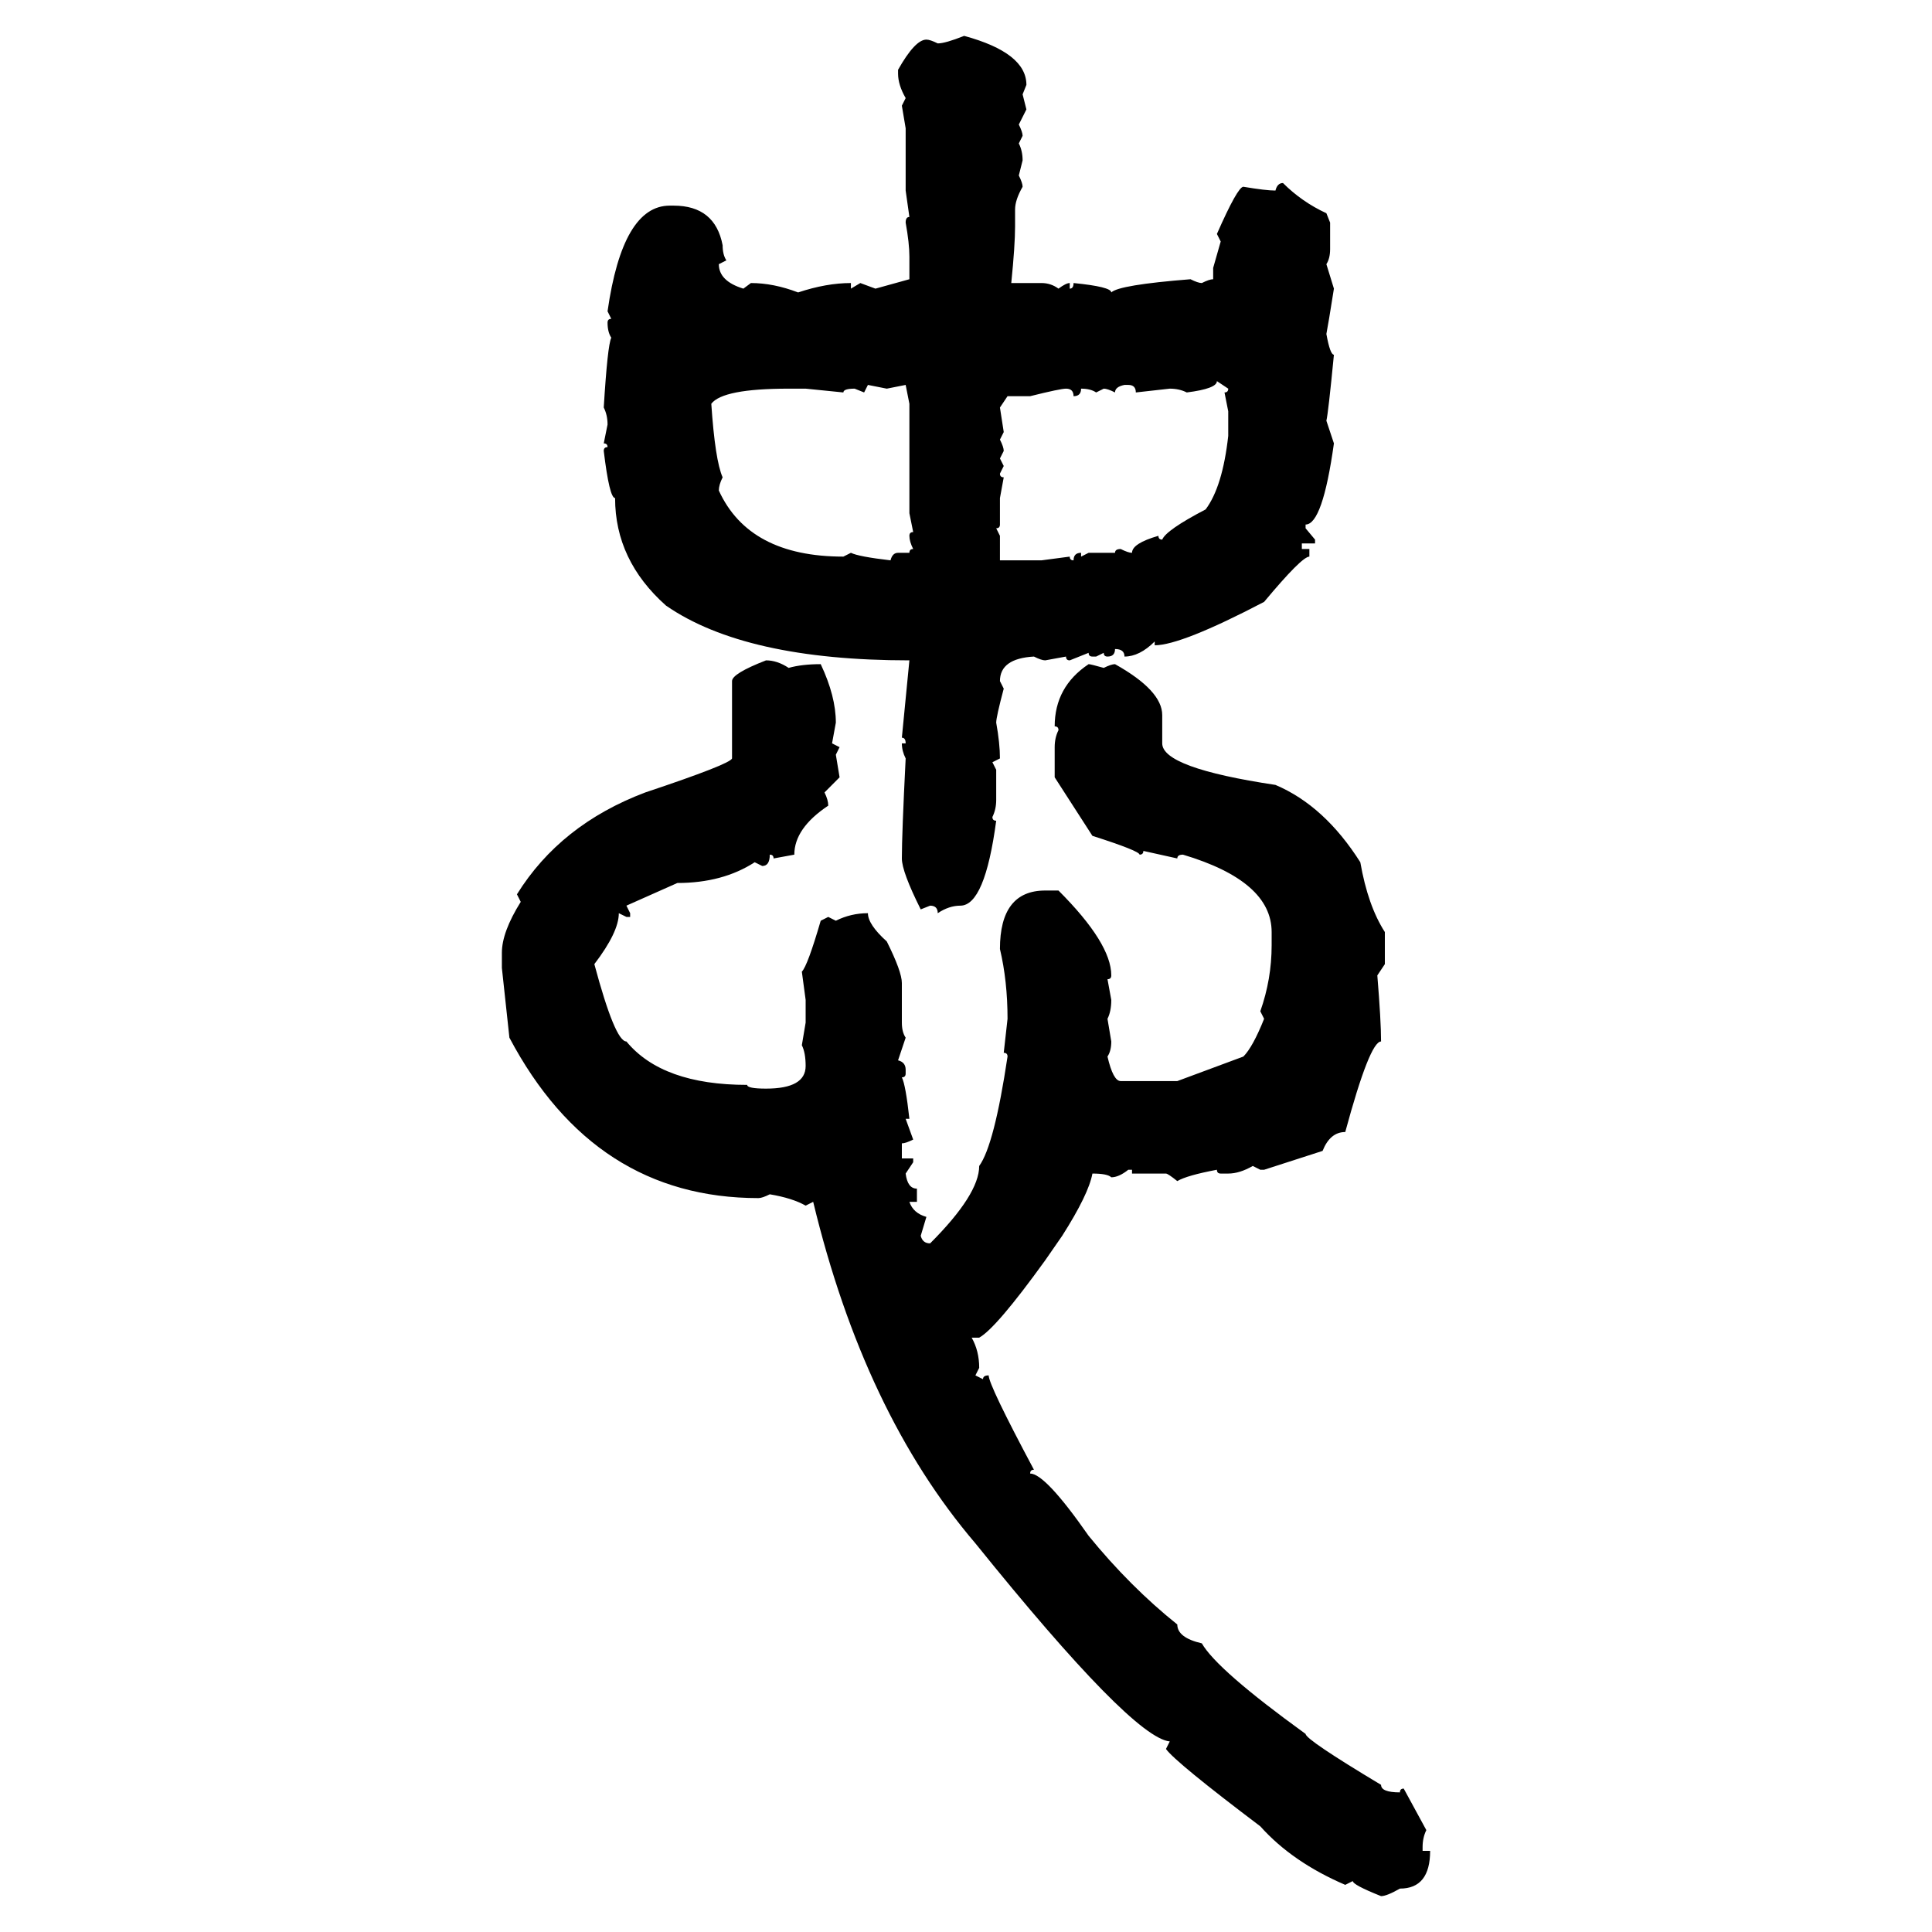
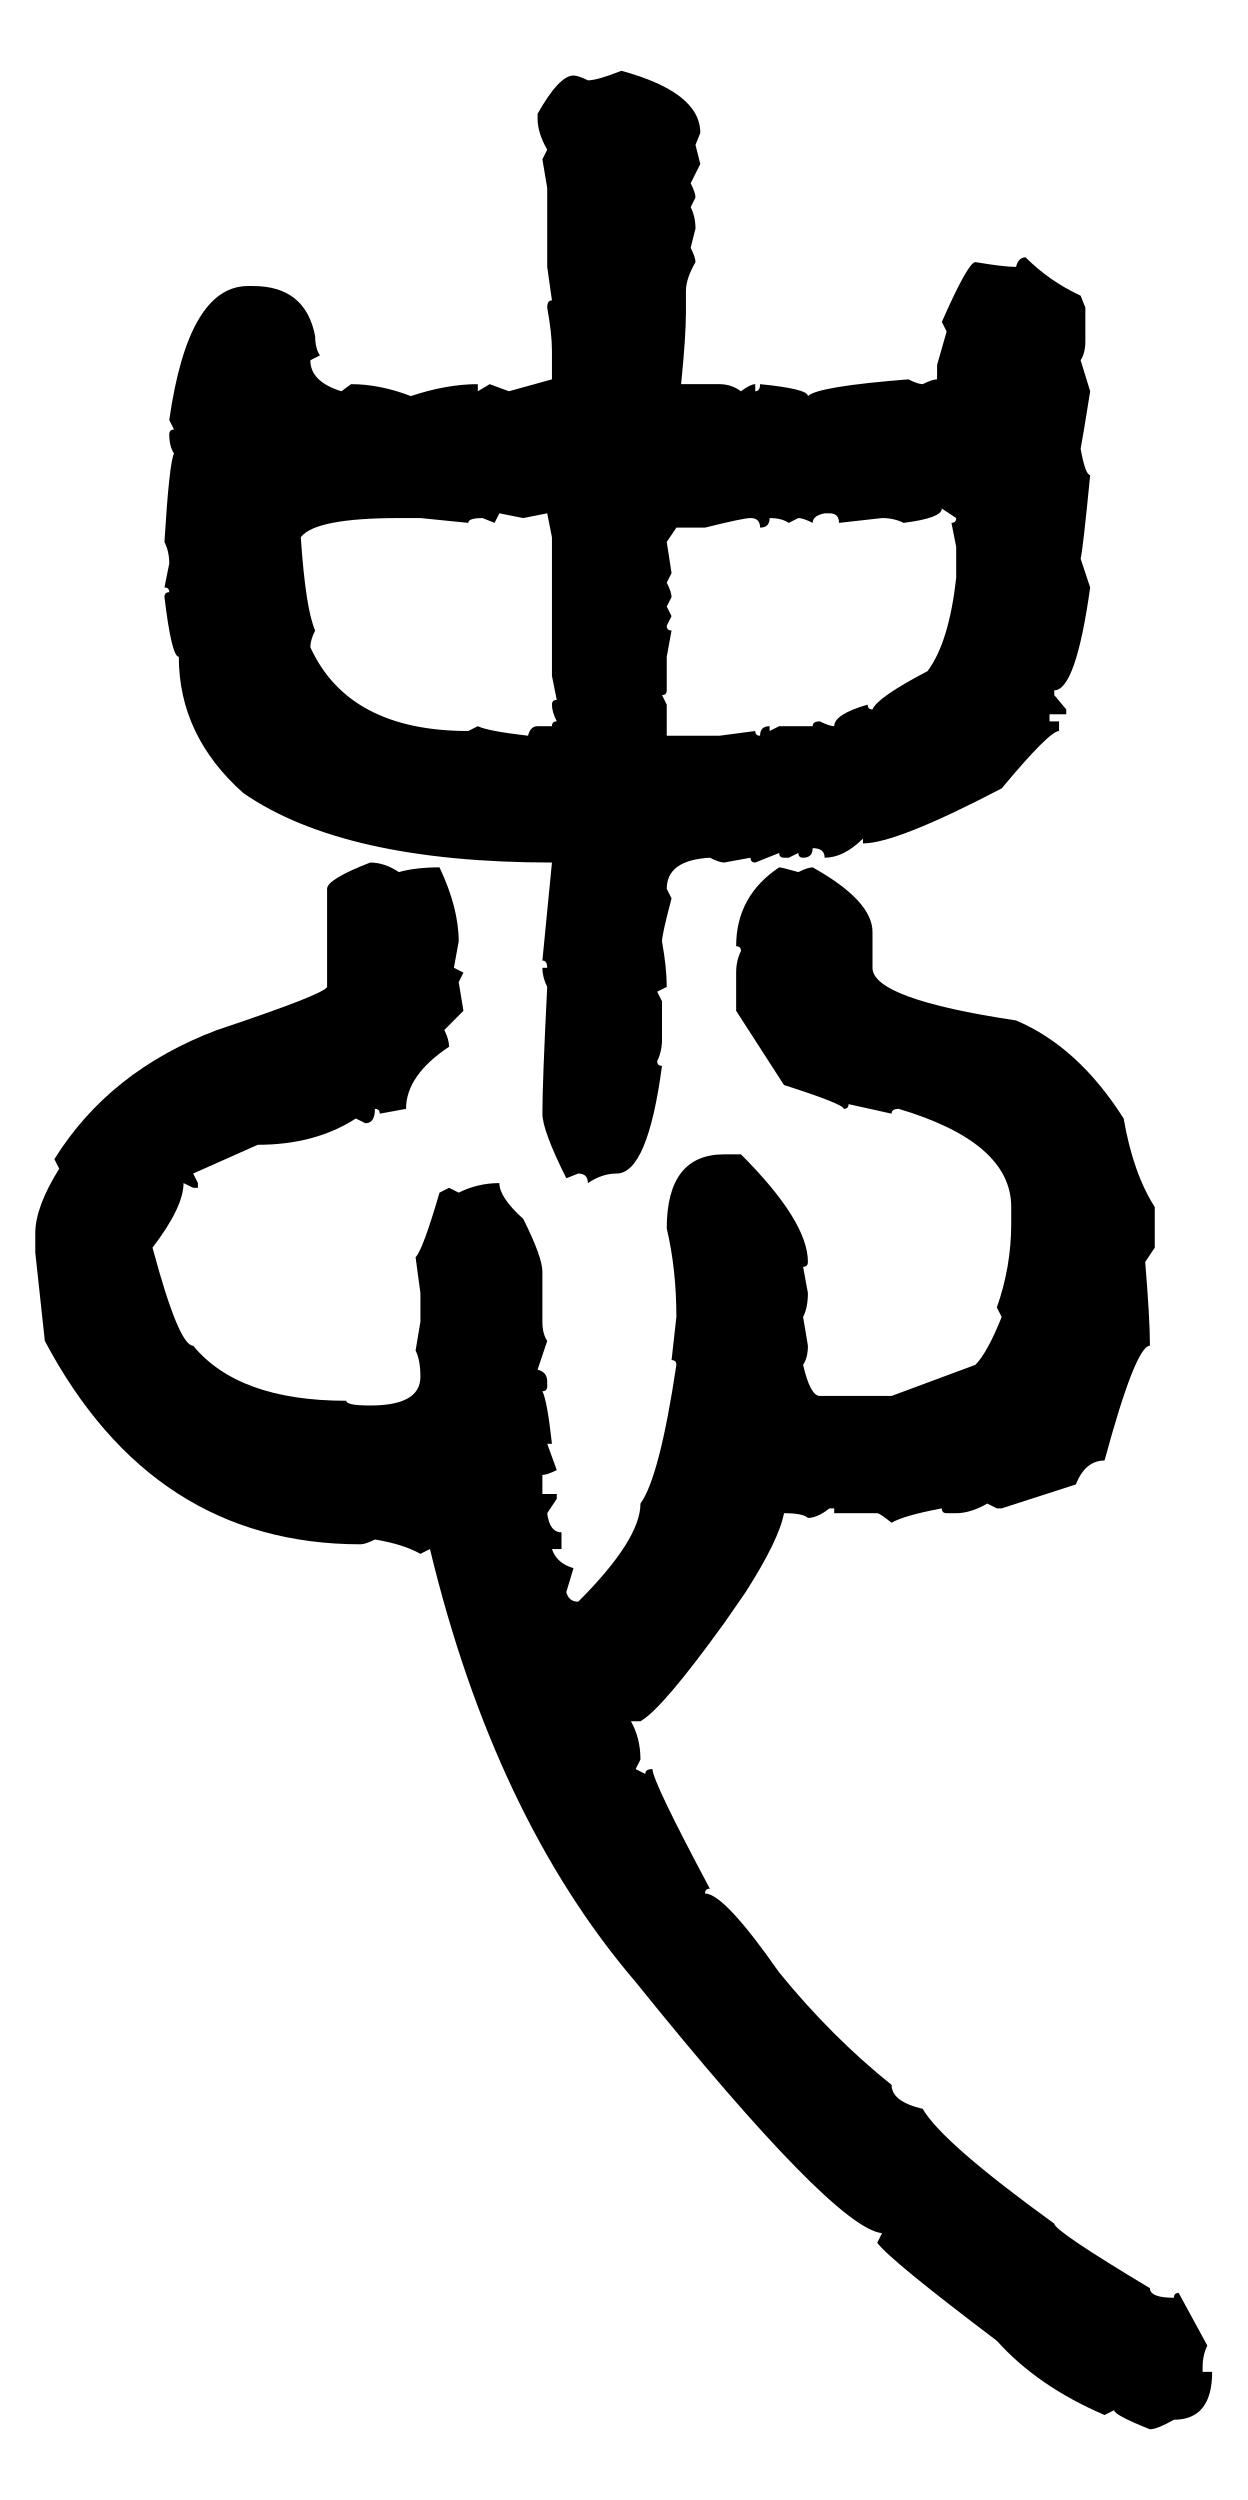
- <svg xmlns="http://www.w3.org/2000/svg" viewBox="0 0 300 300">
+ <svg xmlns="http://www.w3.org/2000/svg" viewBox="73.61 -3.10 152.79 306.19">
  <path d="M149.71 5.57L149.71 5.57Q159.38 8.20 159.38 13.18L159.38 13.18L158.79 14.65L159.38 16.99L158.20 19.34Q158.79 20.51 158.79 21.09L158.79 21.09L158.20 22.27Q158.79 23.44 158.79 24.90L158.79 24.90L158.20 27.25Q158.79 28.42 158.79 29.00L158.79 29.00Q157.62 31.05 157.62 32.52L157.62 32.52L157.62 35.16Q157.62 38.09 157.03 43.95L157.03 43.95L161.72 43.95Q163.18 43.95 164.36 44.82L164.36 44.82Q165.53 43.95 166.11 43.95L166.11 43.95L166.11 44.82Q166.70 44.82 166.70 43.95L166.70 43.95Q172.56 44.53 172.56 45.41L172.56 45.41Q173.73 44.24 184.86 43.36L184.86 43.36Q186.04 43.95 186.62 43.95L186.62 43.95Q187.79 43.36 188.38 43.36L188.38 43.36L188.38 41.60L189.55 37.50L188.96 36.33Q192.19 29.00 193.07 29.00L193.07 29.00Q196.58 29.59 198.05 29.59L198.05 29.59Q198.34 28.42 199.22 28.42L199.22 28.42Q202.15 31.35 205.96 33.11L205.96 33.11L206.54 34.57L206.54 38.67Q206.54 40.14 205.96 41.02L205.96 41.02L207.13 44.82Q206.25 50.39 205.96 51.86L205.96 51.86Q206.54 55.08 207.13 55.08L207.13 55.08Q206.25 64.16 205.96 65.33L205.96 65.33L207.13 68.85Q205.37 81.45 202.73 81.45L202.73 81.45L202.73 82.03L204.20 83.79L204.20 84.38L202.15 84.38L202.15 85.25L203.32 85.25L203.32 86.43Q202.15 86.43 196.29 93.46L196.29 93.46Q183.40 100.20 179.30 100.20L179.30 100.20L179.30 99.61Q176.95 101.95 174.61 101.95L174.61 101.95Q174.61 100.78 173.14 100.78L173.14 100.78Q173.14 101.95 171.97 101.95L171.97 101.95Q171.39 101.95 171.39 101.37L171.39 101.37L170.21 101.95L169.63 101.95Q169.04 101.95 169.04 101.37L169.04 101.37L166.11 102.54Q165.53 102.54 165.53 101.95L165.53 101.95L162.30 102.54Q161.72 102.54 160.55 101.95L160.55 101.95Q155.27 102.25 155.27 105.76L155.27 105.76L155.86 106.93Q154.69 111.33 154.69 112.21L154.69 112.21Q155.27 115.43 155.27 117.77L155.27 117.77L154.10 118.36L154.69 119.53L154.69 124.22Q154.69 125.68 154.10 126.86L154.10 126.86Q154.10 127.44 154.69 127.44L154.69 127.44Q152.93 140.63 149.12 140.63L149.12 140.63Q147.36 140.63 145.61 141.80L145.61 141.80Q145.61 140.63 144.43 140.63L144.43 140.63L142.97 141.21Q140.04 135.35 140.04 133.30L140.04 133.30Q140.04 129.49 140.63 117.77L140.63 117.77Q140.04 116.60 140.04 115.43L140.04 115.43L140.63 115.43Q140.63 114.55 140.04 114.55L140.04 114.55L141.21 102.54Q115.72 102.54 103.42 94.04L103.42 94.04Q95.51 87.01 95.51 77.34L95.51 77.34Q94.63 77.34 93.75 70.02L93.75 70.02Q93.75 69.43 94.34 69.43L94.34 69.43Q94.34 68.85 93.75 68.85L93.75 68.85L94.34 65.92Q94.34 64.45 93.75 63.28L93.75 63.28Q94.34 53.61 94.92 52.44L94.92 52.44Q94.34 51.56 94.34 50.10L94.34 50.10Q94.34 49.51 94.92 49.51L94.92 49.51L94.34 48.34Q96.68 31.93 104.00 31.93L104.00 31.93L104.59 31.93Q111.04 31.93 112.21 38.09L112.21 38.09Q112.21 39.55 112.79 40.43L112.79 40.43L111.62 41.02Q111.62 43.65 115.43 44.82L115.43 44.82L116.60 43.95Q120.12 43.95 123.93 45.41L123.93 45.41Q128.32 43.95 132.13 43.95L132.13 43.95L132.13 44.82L133.59 43.95L135.94 44.82L141.21 43.36L141.21 39.84Q141.21 37.79 140.63 34.57L140.63 34.57Q140.63 33.69 141.21 33.69L141.21 33.69L140.63 29.59L140.63 19.92L140.04 16.41L140.63 15.23Q139.45 13.18 139.45 11.43L139.45 11.43L139.45 10.84Q142.09 6.15 143.85 6.15L143.85 6.15Q144.43 6.15 145.61 6.74L145.61 6.74Q146.78 6.74 149.71 5.57ZM190.72 60.35L188.96 59.18Q188.96 60.35 184.28 60.94L184.28 60.94Q183.11 60.35 181.64 60.35L181.64 60.35L176.37 60.94Q176.37 59.77 175.20 59.77L175.20 59.77L174.61 59.77Q173.14 60.06 173.14 60.94L173.14 60.94Q171.97 60.35 171.39 60.35L171.39 60.35L170.21 60.94Q169.34 60.35 167.87 60.35L167.87 60.35Q167.87 61.52 166.70 61.52L166.70 61.52Q166.70 60.35 165.53 60.35L165.53 60.35Q164.65 60.35 159.96 61.52L159.96 61.52L156.45 61.52L155.27 63.28L155.86 67.09L155.27 68.26Q155.86 69.43 155.86 70.02L155.86 70.02L155.27 71.19L155.86 72.36L155.27 73.54Q155.27 74.12 155.86 74.12L155.86 74.12L155.27 77.34L155.27 81.45Q155.27 82.03 154.69 82.03L154.69 82.03L155.27 83.20L155.27 87.01L161.72 87.01L166.11 86.43Q166.11 87.01 166.70 87.01L166.70 87.01Q166.70 85.84 167.87 85.84L167.87 85.84L167.87 86.43L169.04 85.84L173.14 85.84Q173.14 85.25 174.02 85.25L174.02 85.25Q175.20 85.84 175.78 85.84L175.78 85.84Q175.78 84.38 179.88 83.20L179.88 83.20Q179.88 83.79 180.47 83.79L180.47 83.79Q181.05 82.32 187.21 79.10L187.21 79.10Q189.84 75.59 190.72 67.68L190.72 67.68L190.72 63.87L190.14 60.94Q190.72 60.94 190.72 60.35L190.72 60.35ZM137.70 60.35L134.77 59.77L134.18 60.94L132.71 60.35Q130.96 60.35 130.96 60.94L130.96 60.94L125.10 60.35L122.46 60.35Q112.21 60.35 110.45 62.70L110.45 62.70Q111.04 71.48 112.21 74.12L112.21 74.12Q111.62 75.29 111.62 76.17L111.62 76.17Q116.31 86.43 130.96 86.43L130.96 86.43L132.13 85.84Q133.30 86.43 138.28 87.01L138.28 87.01Q138.57 85.84 139.45 85.84L139.45 85.84L141.21 85.84Q141.21 85.25 141.80 85.25L141.80 85.25Q141.21 84.08 141.21 83.20L141.21 83.20Q141.21 82.62 141.80 82.62L141.80 82.62L141.21 79.69L141.21 62.70L140.63 59.77L137.70 60.35ZM118.95 102.54L118.95 102.54Q120.70 102.54 122.46 103.71L122.46 103.71Q124.51 103.13 127.44 103.13L127.44 103.13Q129.79 108.11 129.79 112.21L129.79 112.21L129.20 115.43L130.37 116.02L129.79 117.19L130.37 120.70L128.03 123.05Q128.61 124.22 128.61 125.10L128.61 125.10Q123.34 128.61 123.34 132.71L123.34 132.71L120.12 133.30Q120.12 132.71 119.53 132.71L119.53 132.71Q119.53 134.47 118.36 134.47L118.36 134.47L117.19 133.89Q112.21 137.11 105.18 137.11L105.18 137.11L97.27 140.63L97.85 141.80L97.85 142.38L97.27 142.38L96.09 141.80Q96.09 144.73 92.29 149.71L92.29 149.71Q95.51 161.72 97.27 161.72L97.27 161.72Q102.83 168.46 116.02 168.46L116.02 168.46Q116.02 169.04 118.95 169.04L118.95 169.04Q125.10 169.04 125.10 165.53L125.10 165.53Q125.10 163.48 124.51 162.30L124.51 162.30L125.10 158.79L125.10 155.27L124.51 150.88Q125.39 150 127.44 142.97L127.44 142.97L128.61 142.38L129.79 142.97Q132.13 141.80 134.77 141.80L134.77 141.80Q134.77 143.55 137.70 146.19L137.70 146.19Q140.04 150.88 140.04 152.64L140.04 152.64L140.04 158.79Q140.04 160.25 140.63 161.13L140.63 161.13L139.45 164.65Q140.63 164.94 140.63 166.11L140.63 166.11L140.63 166.70Q140.63 167.29 140.04 167.29L140.04 167.29Q140.63 168.46 141.21 173.73L141.21 173.73L140.63 173.73L141.80 176.95Q140.63 177.54 140.04 177.54L140.04 177.54L140.04 179.88L141.80 179.88L141.80 180.47L140.63 182.23Q140.92 184.57 142.38 184.57L142.38 184.57L142.38 186.62L141.21 186.62Q141.80 188.38 143.85 188.96L143.85 188.96L142.97 191.89Q143.26 193.07 144.43 193.07L144.43 193.07Q152.05 185.45 152.05 181.05L152.05 181.05Q154.39 177.83 156.45 164.06L156.45 164.06Q156.45 163.48 155.86 163.48L155.86 163.48L156.45 158.20Q156.45 152.34 155.27 147.36L155.27 147.36Q155.27 138.28 162.30 138.28L162.30 138.28L164.36 138.28Q172.56 146.48 172.56 151.46L172.56 151.46Q172.56 152.05 171.97 152.05L171.97 152.05L172.56 155.27Q172.56 157.03 171.97 158.20L171.97 158.20L172.56 161.72Q172.56 163.18 171.97 164.06L171.97 164.06Q172.85 167.87 174.02 167.87L174.02 167.87L182.81 167.87L193.07 164.06Q194.53 162.60 196.29 158.20L196.29 158.20L195.70 157.03Q197.46 152.05 197.46 146.78L197.46 146.78L197.46 144.73Q197.46 136.82 183.69 132.71L183.69 132.71Q182.81 132.71 182.81 133.30L182.81 133.30L177.54 132.13Q177.54 132.71 176.95 132.71L176.95 132.71Q176.95 132.13 169.63 129.79L169.63 129.79L163.77 120.70L163.77 116.02Q163.77 114.55 164.36 113.38L164.36 113.38Q164.36 112.79 163.77 112.79L163.77 112.79Q163.77 106.64 169.04 103.13L169.04 103.13Q169.34 103.13 171.39 103.71L171.39 103.71Q172.56 103.13 173.14 103.13L173.14 103.13Q180.47 107.23 180.47 111.04L180.47 111.04L180.47 115.43Q180.47 119.24 198.05 121.88L198.05 121.88Q205.66 125.10 211.23 133.89L211.23 133.89Q212.40 140.63 215.04 144.73L215.04 144.73L215.04 149.71L213.87 151.46Q214.45 158.50 214.45 161.72L214.45 161.72Q212.70 161.72 208.89 175.78L208.89 175.78Q206.54 175.78 205.37 178.71L205.37 178.71L196.29 181.64L195.70 181.64L194.53 181.05Q192.48 182.23 190.72 182.23L190.72 182.23L189.55 182.23Q188.96 182.23 188.96 181.64L188.96 181.64Q184.28 182.52 182.81 183.40L182.81 183.40Q181.35 182.23 181.05 182.23L181.05 182.23L175.78 182.23L175.78 181.64L175.20 181.64Q173.73 182.81 172.56 182.81L172.56 182.81Q171.97 182.23 169.63 182.23L169.63 182.23Q169.04 185.45 164.94 191.89L164.94 191.89L162.30 195.70Q154.69 206.25 152.05 207.71L152.05 207.71L150.88 207.71Q152.05 209.77 152.05 212.40L152.05 212.40L151.46 213.57L152.64 214.16Q152.64 213.57 153.52 213.57L153.52 213.57Q153.52 215.04 160.55 228.22L160.55 228.22Q159.96 228.22 159.96 228.81L159.96 228.81Q162.30 228.81 169.04 238.48L169.04 238.48Q175.49 246.39 182.81 252.25L182.81 252.25Q182.81 254.30 186.62 255.18L186.62 255.18Q188.96 259.28 202.73 269.24L202.73 269.24Q202.73 270.12 214.45 277.15L214.45 277.15Q214.45 278.32 217.38 278.32L217.38 278.32Q217.38 277.73 217.97 277.73L217.97 277.73L221.48 284.18Q220.90 285.35 220.90 286.82L220.90 286.82L220.90 287.40L222.07 287.40Q222.07 293.26 217.38 293.26L217.38 293.26Q215.33 294.43 214.45 294.43L214.45 294.43Q210.06 292.68 210.06 292.09L210.06 292.09L208.89 292.68Q200.68 289.16 195.70 283.59L195.70 283.59Q182.52 273.63 181.05 271.58L181.05 271.58L181.64 270.41Q175.78 269.82 151.46 239.65L151.46 239.65Q134.18 219.43 126.27 186.62L126.27 186.62L125.10 187.21Q123.05 186.04 119.53 185.45L119.53 185.45Q118.36 186.04 117.77 186.04L117.77 186.04Q92.29 186.04 79.10 161.13L79.10 161.13L77.93 150.29L77.93 147.95Q77.93 144.73 80.86 140.04L80.86 140.04L80.27 138.87Q87.01 128.03 100.20 123.05L100.20 123.05Q113.38 118.65 113.67 117.77L113.67 117.77L113.67 105.76Q113.67 104.59 118.95 102.54Z" fill="currentColor" />
</svg>
